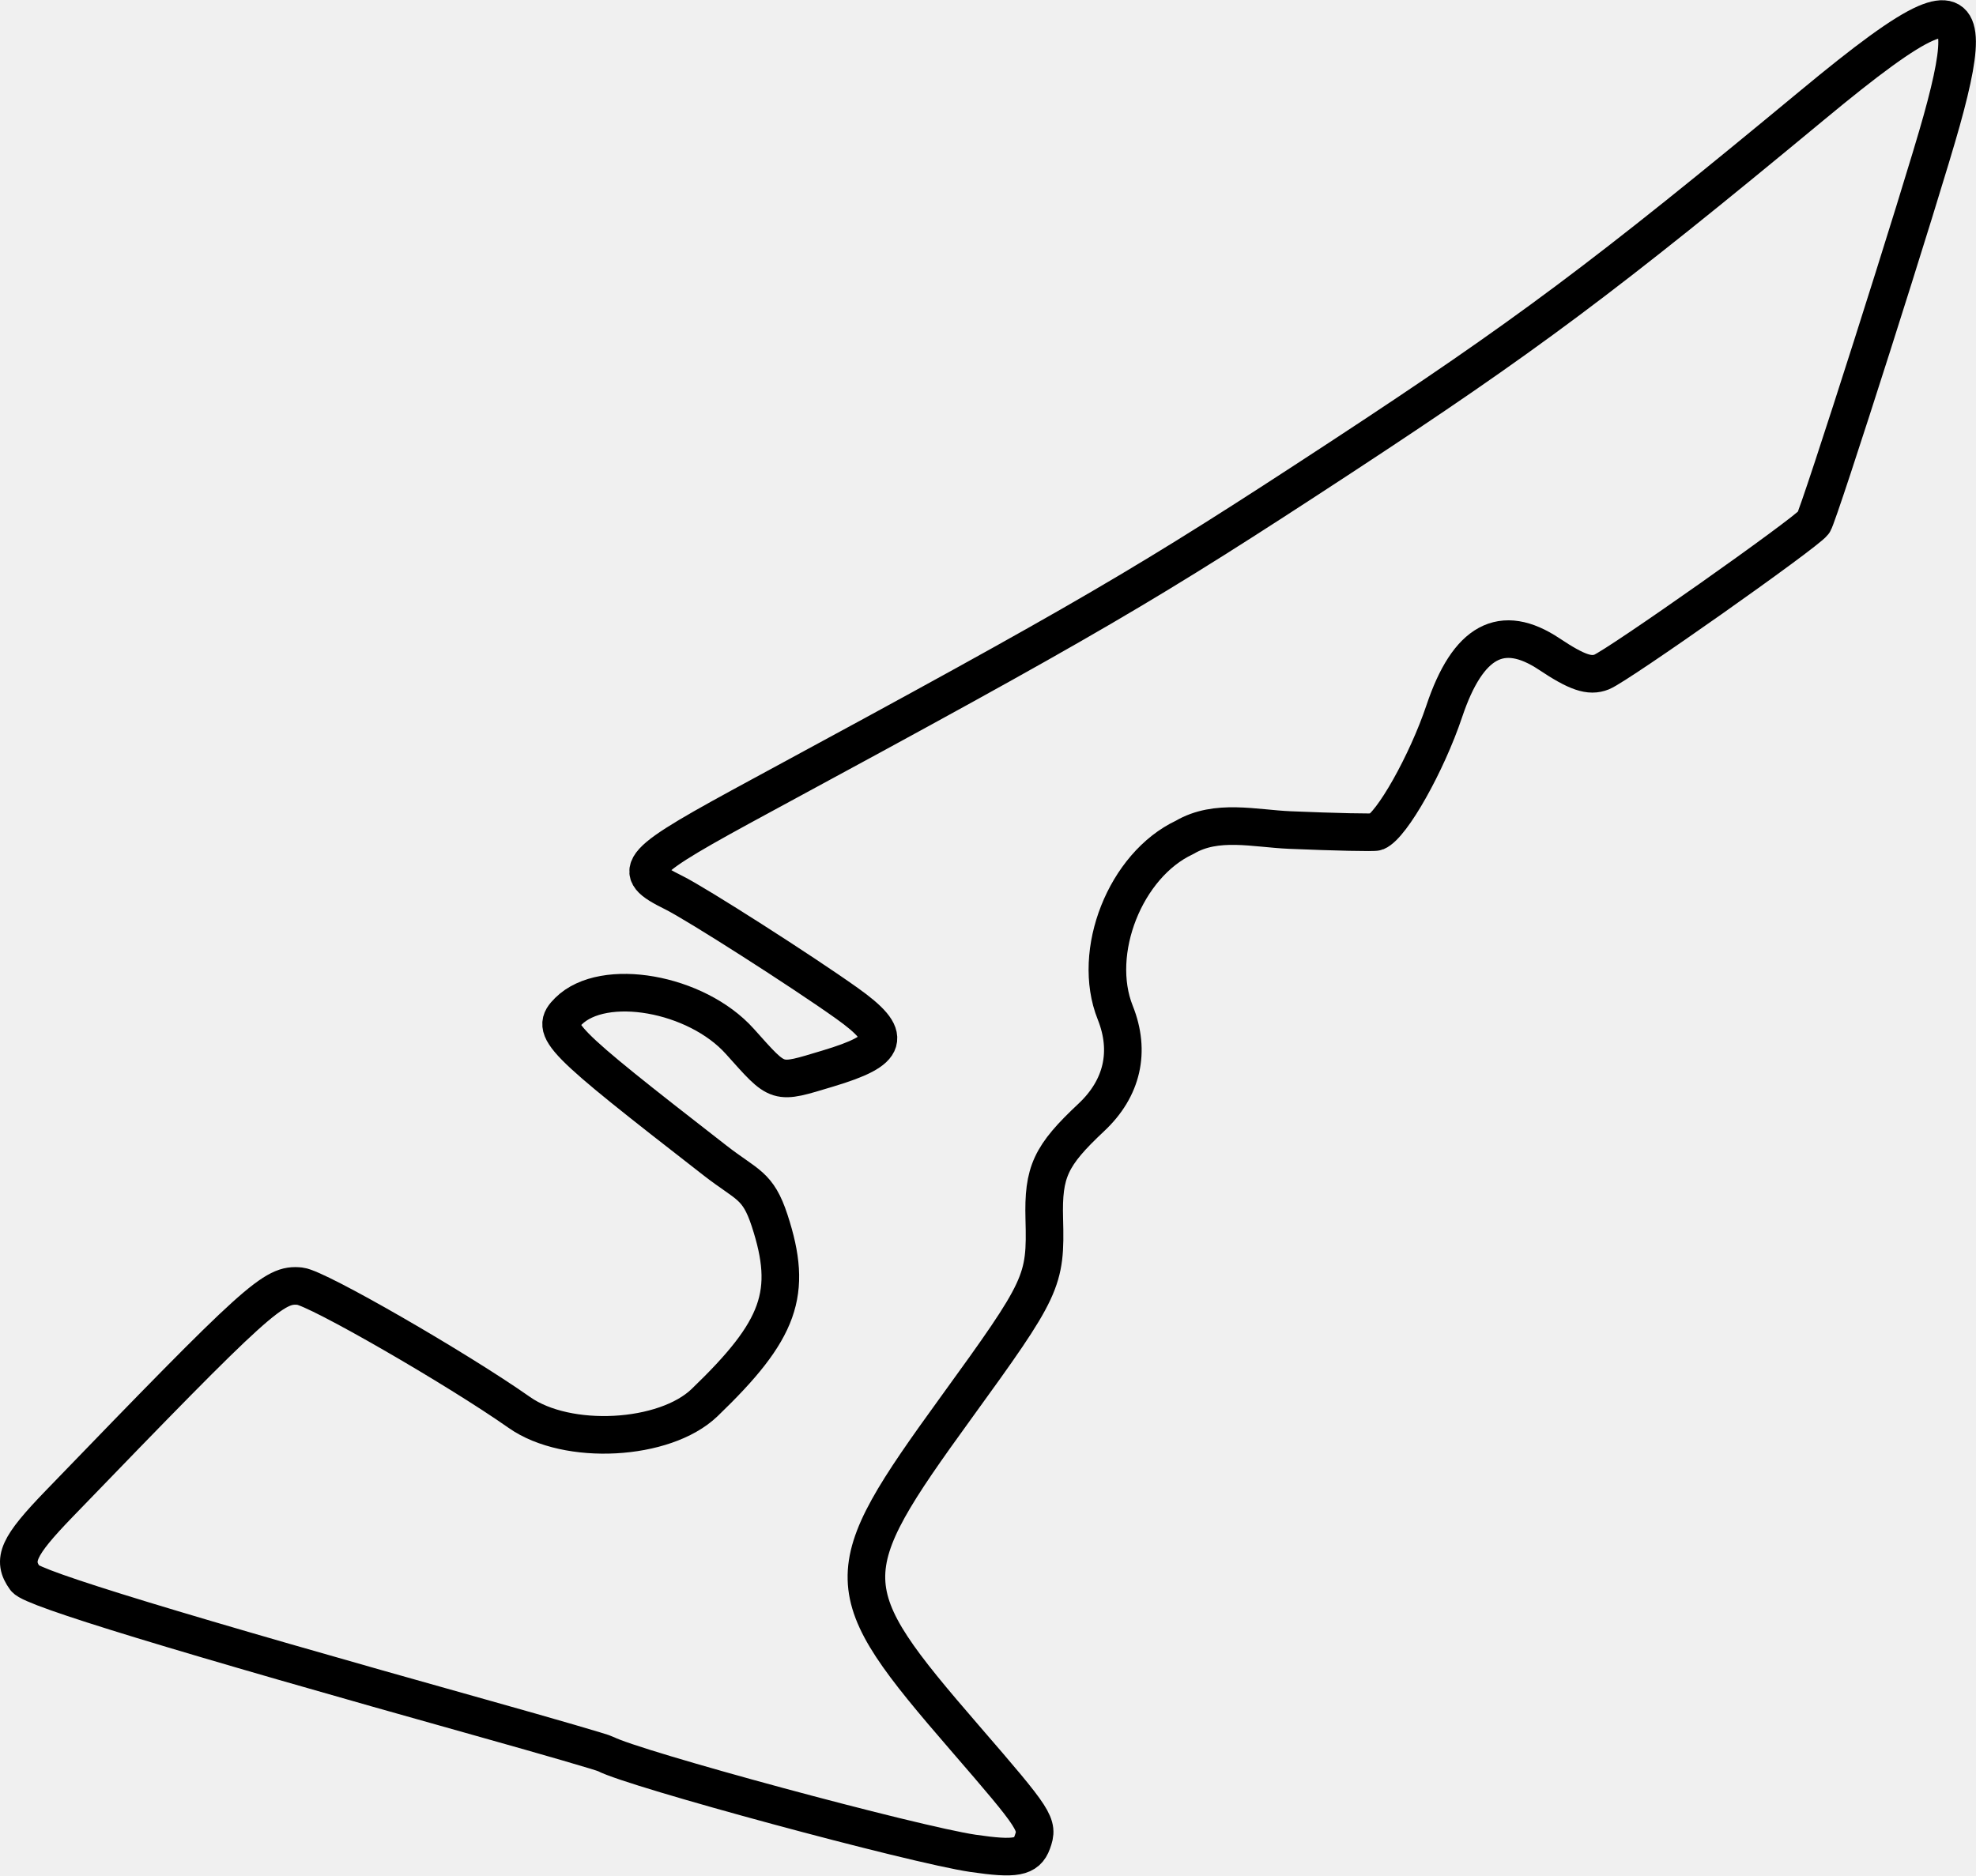
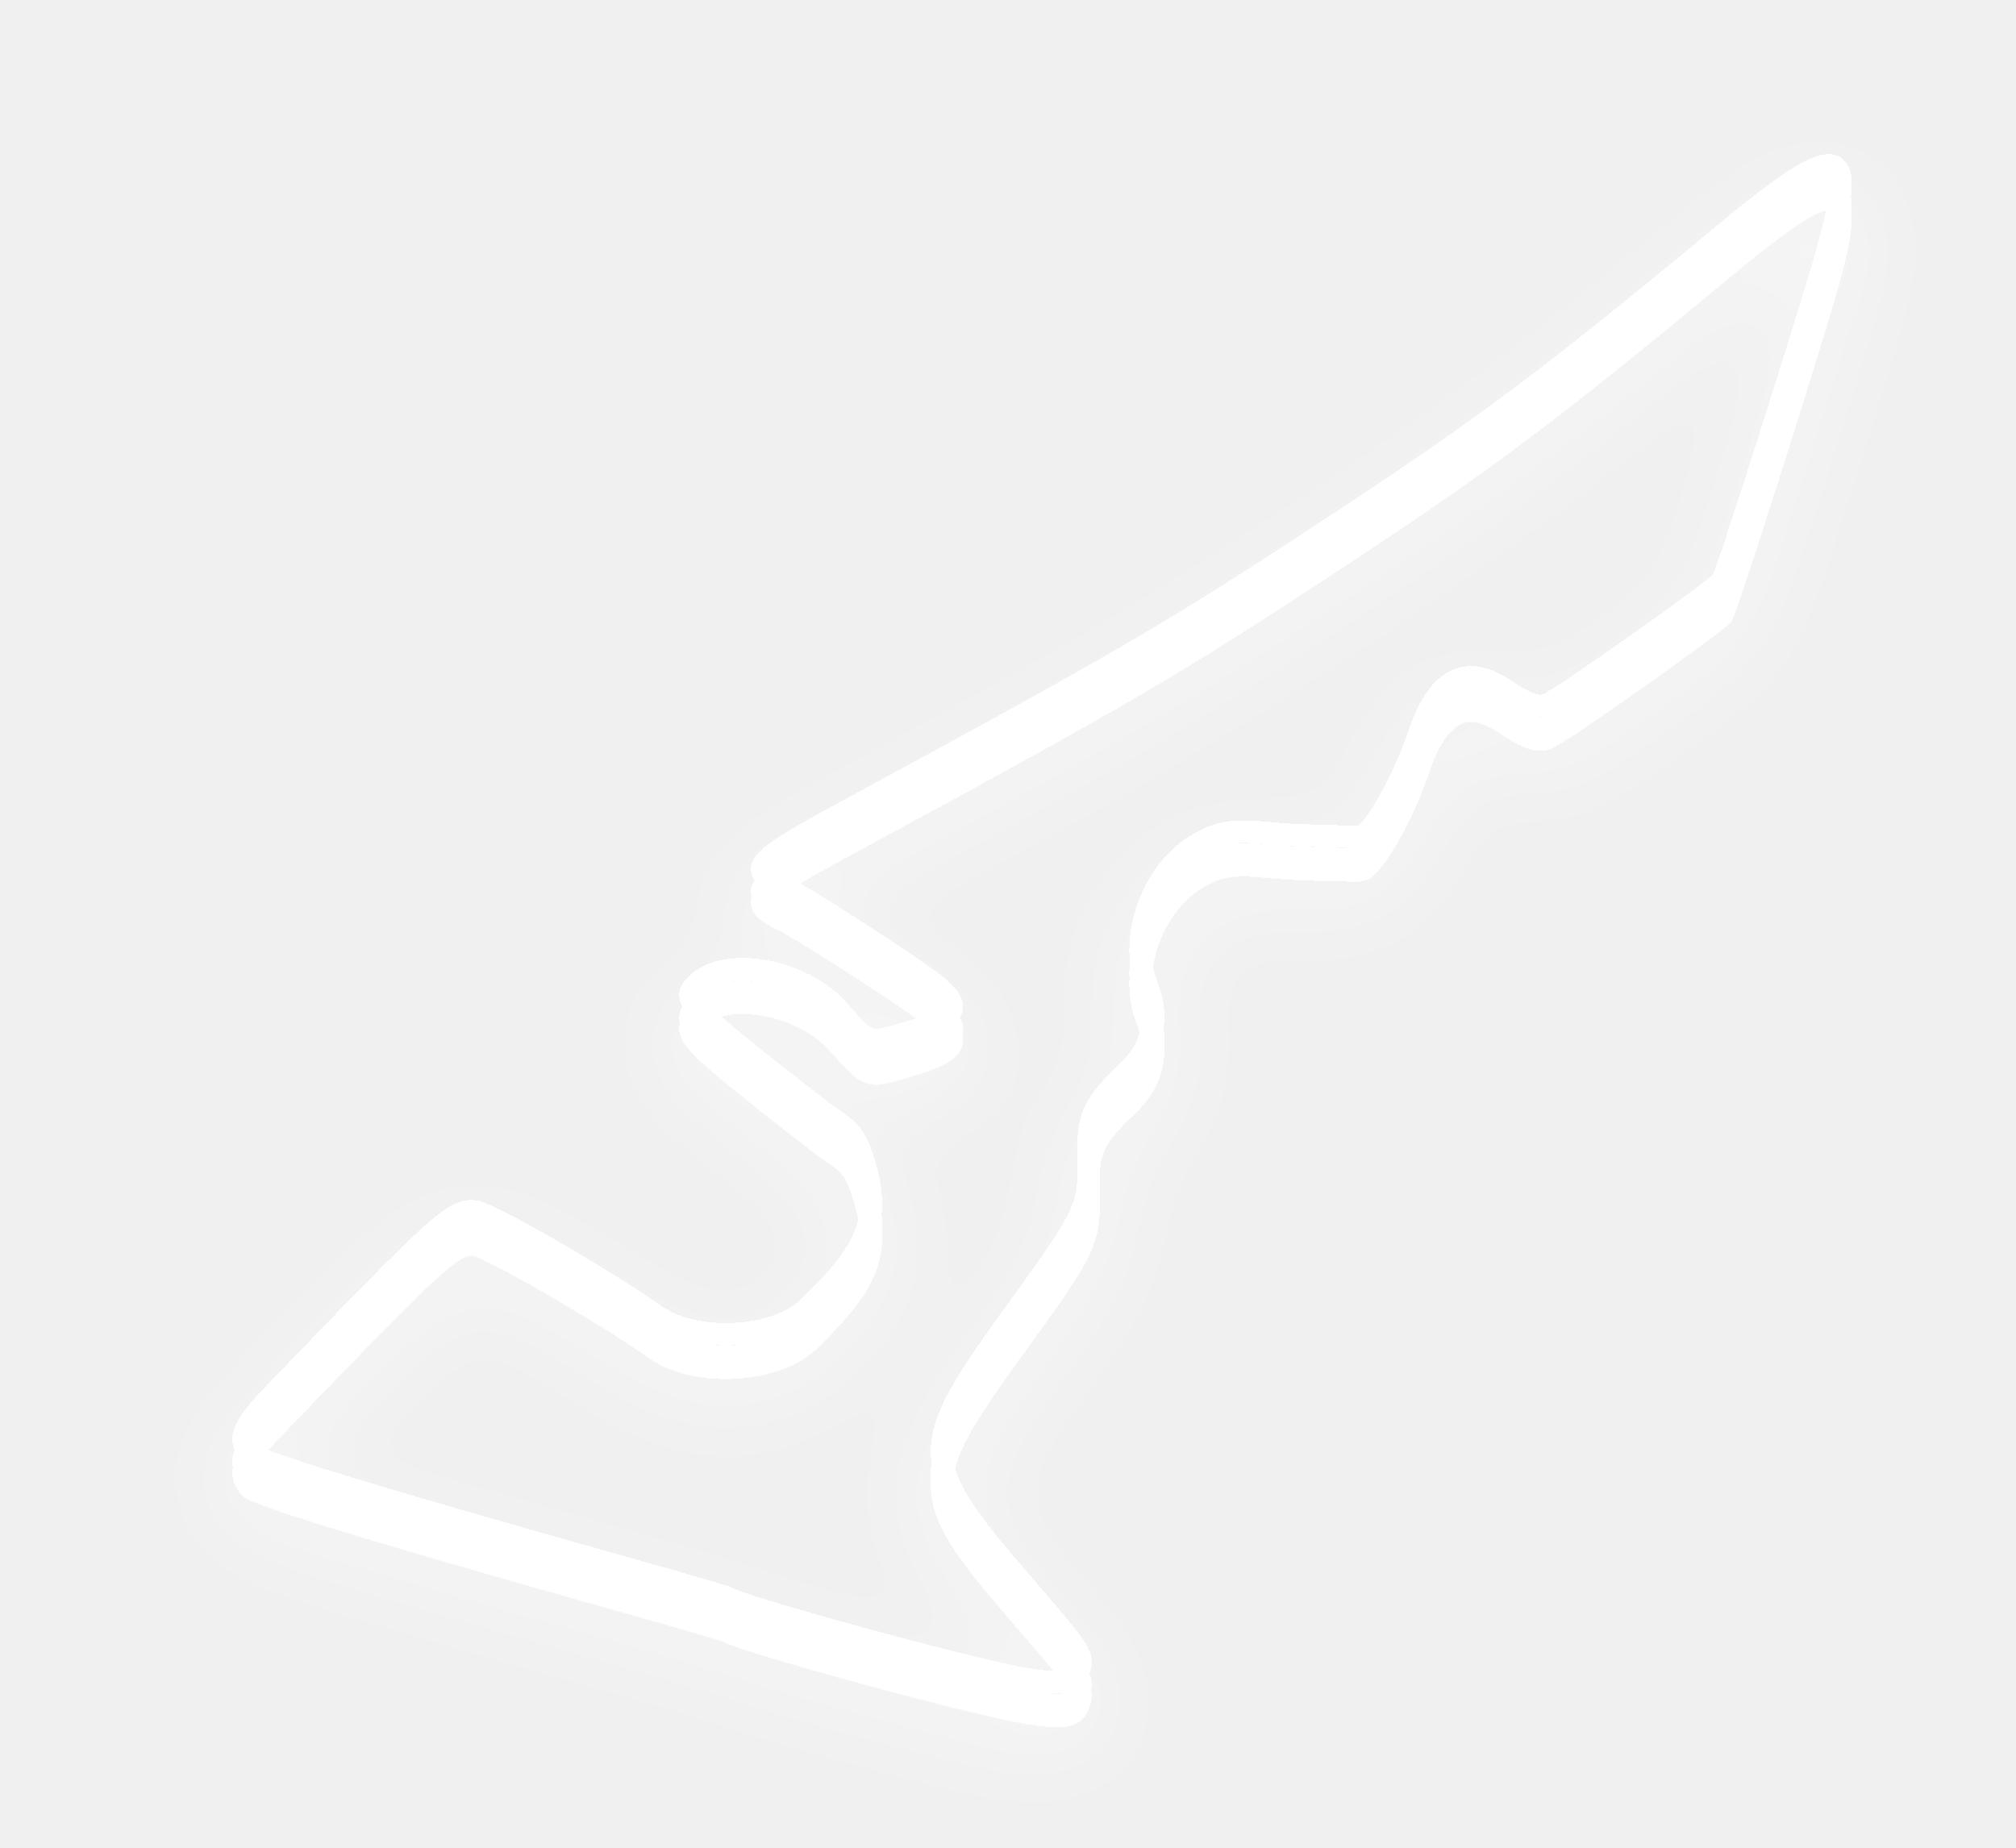
- <svg xmlns="http://www.w3.org/2000/svg" id="svg4136" height="528.74" viewBox="0 0 556.942 528.736" width="556.94" version="1.1">
-   <path id="path4146" stroke-linejoin="round" d="m542.8 6.555c-6.479 2.802-16.811 10.509-31.9 23.011-58.548 48.509-81.136 65.385-133.09 99.444-54.783 35.911-70.835 45.285-162.75 95.019-36.316 19.65-37.845 21.327-25.168 27.602 6.412 3.174 36.098 22.15 48.78 31.181 13.184 9.389 12.072 13.208-5.361 18.43-14.721 4.41-13.657 4.74-24.796-7.677-12.257-13.664-38.406-18.274-48.278-8.51-5.363 5.305-3.248 7.463 41.274 42.081 9.083 7.084 12.083 6.768 15.416 16.958 6.684 20.443 2.975 30.821-18.34 51.32-11.237 10.807-38.69 12.279-52.177 2.795-17.697-12.444-57.03-35.097-61.842-35.615-7.355-0.792-11.599 3.042-67.898 61.346-11.648 12.063-13.364 15.851-9.549 21.084 2.017 2.767 42.736 15.188 129.72 39.576 17.844 5.003 33.066 9.435 33.826 9.85 7.558 4.119 86.974 25.608 103.61 28.035 11.952 1.744 15.127 1.154 16.676-3.107 1.835-5.047 1.159-6.094-19.037-29.454-36.486-42.202-36.584-45.971-2.429-93.091 24.475-33.766 25.322-35.583 24.846-53.215-0.358-13.271 1.747-17.807 13.269-28.615 8.747-8.205 11.11-18.582 6.729-29.54-6.831-17.085 2.871-41.59 19.56-49.401 8.985-5.293 19.696-2.484 29.708-2.063 12.766 0.537 23.704 0.774 24.305 0.523 4.381-1.823 14.247-19.336 19.177-34.043 6.649-19.834 16.186-25.016 29.598-16.08 7.774 5.18 11.376 6.407 14.777 5.032 4.658-1.883 57.404-39.077 59.708-42.103 1.424-1.871 30.468-93.047 36.128-113.41 6.413-23.076 6.314-32.03-4.485-27.36z" stroke="#000" stroke-width="10.6" fill="none" />
+ <svg xmlns="http://www.w3.org/2000/svg" width="180" height="165" viewBox="0 0 180 165" fill="none">
+   <g filter="url(#filter0_ddd_64_4)">
+     <path d="M162.045 15.076C160.354 15.809 157.657 17.824 153.718 21.093C138.435 33.779 132.539 38.192 118.977 47.099C104.677 56.49 100.487 58.942 76.494 71.948C67.014 77.086 66.615 77.525 69.924 79.166C71.598 79.996 79.347 84.959 82.657 87.32C86.099 89.776 85.809 90.774 81.258 92.14C77.415 93.293 77.693 93.379 74.786 90.132C71.586 86.559 64.76 85.353 62.183 87.907C60.783 89.294 61.336 89.858 72.957 98.911C75.328 100.764 76.111 100.681 76.981 103.346C78.726 108.692 77.758 111.406 72.194 116.767C69.261 119.593 62.095 119.978 58.574 117.498C53.955 114.243 43.687 108.319 42.431 108.184C40.511 107.977 39.403 108.979 24.707 124.227C21.667 127.381 21.219 128.372 22.215 129.74C22.741 130.464 33.37 133.712 56.076 140.09C60.734 141.398 64.708 142.557 64.906 142.666C66.879 143.743 87.609 149.362 91.952 149.997C95.072 150.453 95.9 150.299 96.305 149.185C96.784 147.865 96.608 147.591 91.336 141.482C81.811 130.446 81.786 129.46 90.701 117.138C97.09 108.308 97.311 107.832 97.187 103.221C97.094 99.751 97.643 98.565 100.651 95.738C102.934 93.593 103.551 90.879 102.407 88.013C100.624 83.545 103.157 77.137 107.513 75.094C109.858 73.71 112.654 74.445 115.268 74.555C118.6 74.695 121.455 74.757 121.612 74.692C122.756 74.215 125.331 69.635 126.618 65.789C128.354 60.602 130.843 59.247 134.344 61.584C136.374 62.938 137.314 63.259 138.202 62.9C139.417 62.407 153.186 52.681 153.787 51.889C154.159 51.4 161.741 27.557 163.218 22.231C164.892 16.197 164.866 13.855 162.047 15.076L162.045 15.076Z" stroke="white" stroke-width="2" stroke-linejoin="round" shape-rendering="crispEdges" />
+   </g>
+   <defs>
+     <filter id="filter0_ddd_64_4" x="13.139" y="10.163" width="159.809" height="152.673" filterUnits="userSpaceOnUse" color-interpolation-filters="sRGB">
+       <feFlood flood-opacity="0" result="BackgroundImageFix" />
+       <feColorMatrix in="SourceAlpha" type="matrix" values="0 0 0 0 0 0 0 0 0 0 0 0 0 0 0 0 0 0 127 0" result="hardAlpha" />
+       <feOffset dy="2" />
+       <feComposite in2="hardAlpha" operator="out" />
+       <feColorMatrix type="matrix" values="0 0 0 0 1 0 0 0 0 1 0 0 0 0 1 0 0 0 1 0" />
+       <feBlend mode="normal" in2="BackgroundImageFix" result="effect1_dropShadow_64_4" />
+       <feColorMatrix in="SourceAlpha" type="matrix" values="0 0 0 0 0 0 0 0 0 0 0 0 0 0 0 0 0 0 127 0" result="hardAlpha" />
+       <feOffset dy="3" />
+       <feComposite in2="hardAlpha" operator="out" />
+       <feColorMatrix type="matrix" values="0 0 0 0 1 0 0 0 0 1 0 0 0 0 1 0 0 0 1 0" />
+       <feBlend mode="normal" in2="effect1_dropShadow_64_4" result="effect2_dropShadow_64_4" />
+       <feColorMatrix in="SourceAlpha" type="matrix" values="0 0 0 0 0 0 0 0 0 0 0 0 0 0 0 0 0 0 127 0" result="hardAlpha" />
+       <feOffset dy="4" />
+       <feGaussianBlur stdDeviation="3.8" />
+       <feComposite in2="hardAlpha" operator="out" />
+       <feColorMatrix type="matrix" values="0 0 0 0 1 0 0 0 0 1 0 0 0 0 1 0 0 0 1 0" />
+       <feBlend mode="normal" in2="effect2_dropShadow_64_4" result="effect3_dropShadow_64_4" />
+       <feBlend mode="normal" in="SourceGraphic" in2="effect3_dropShadow_64_4" result="shape" />
+     </filter>
+   </defs>
</svg>
